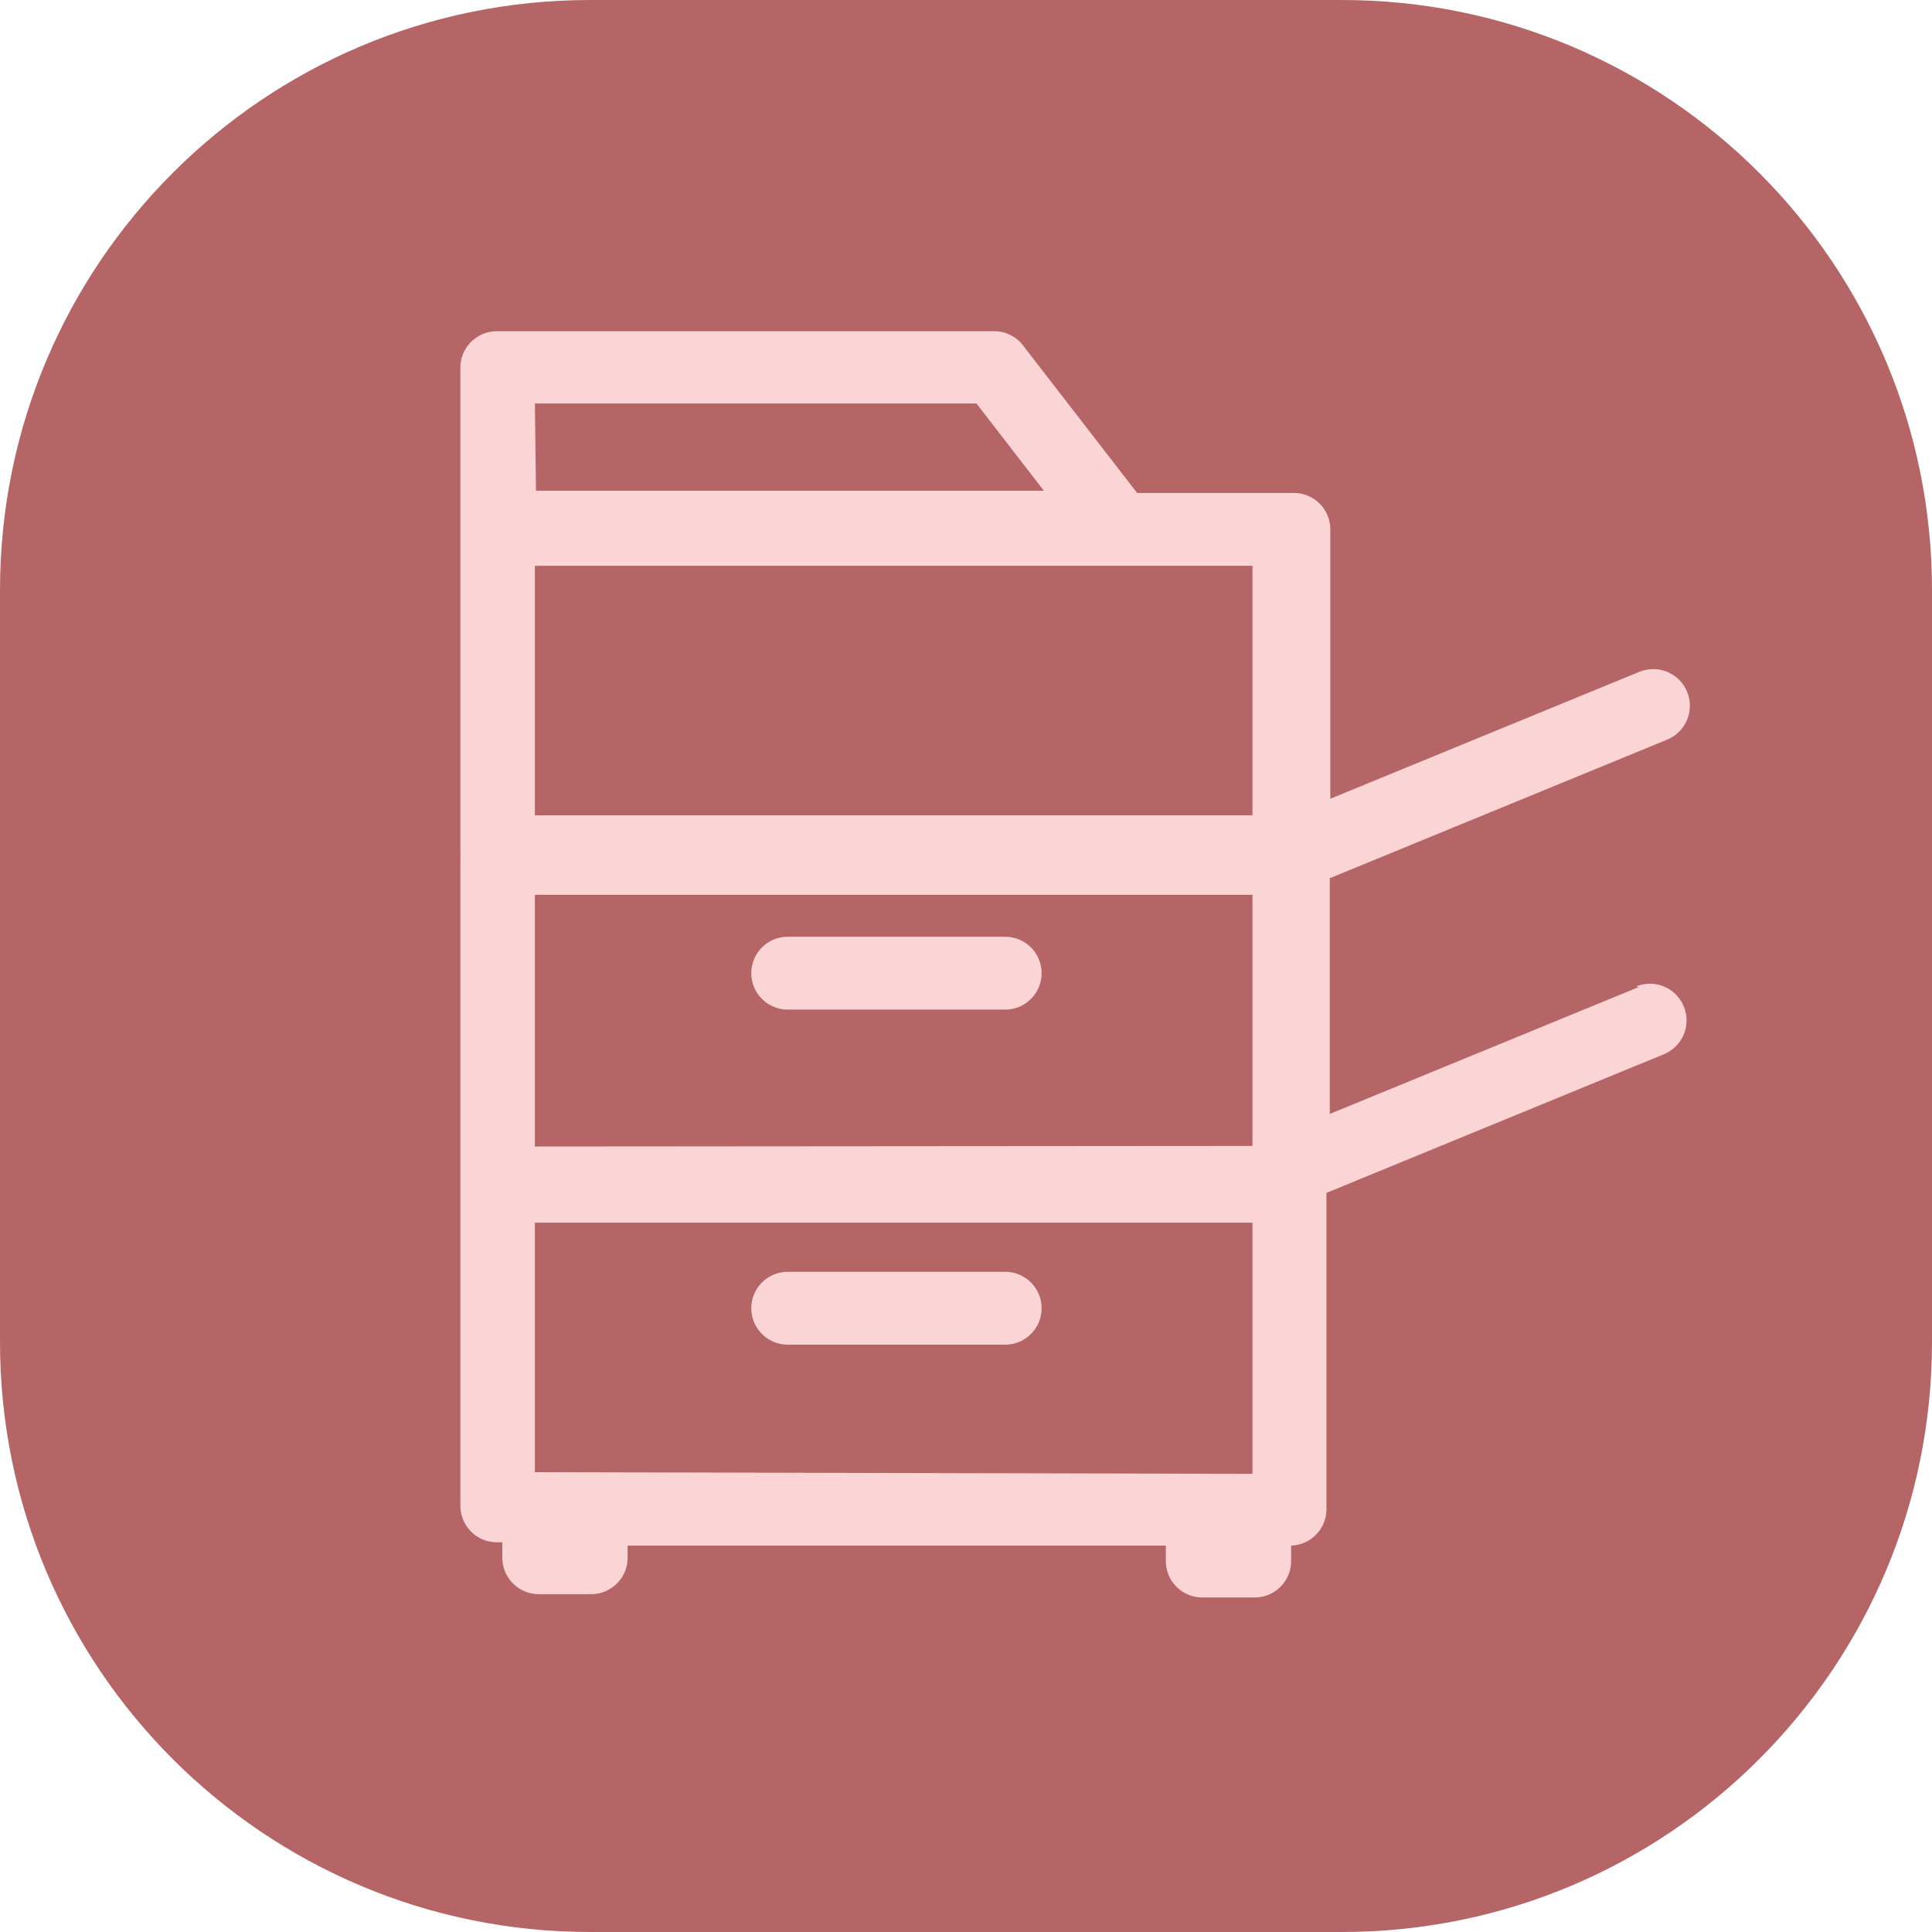
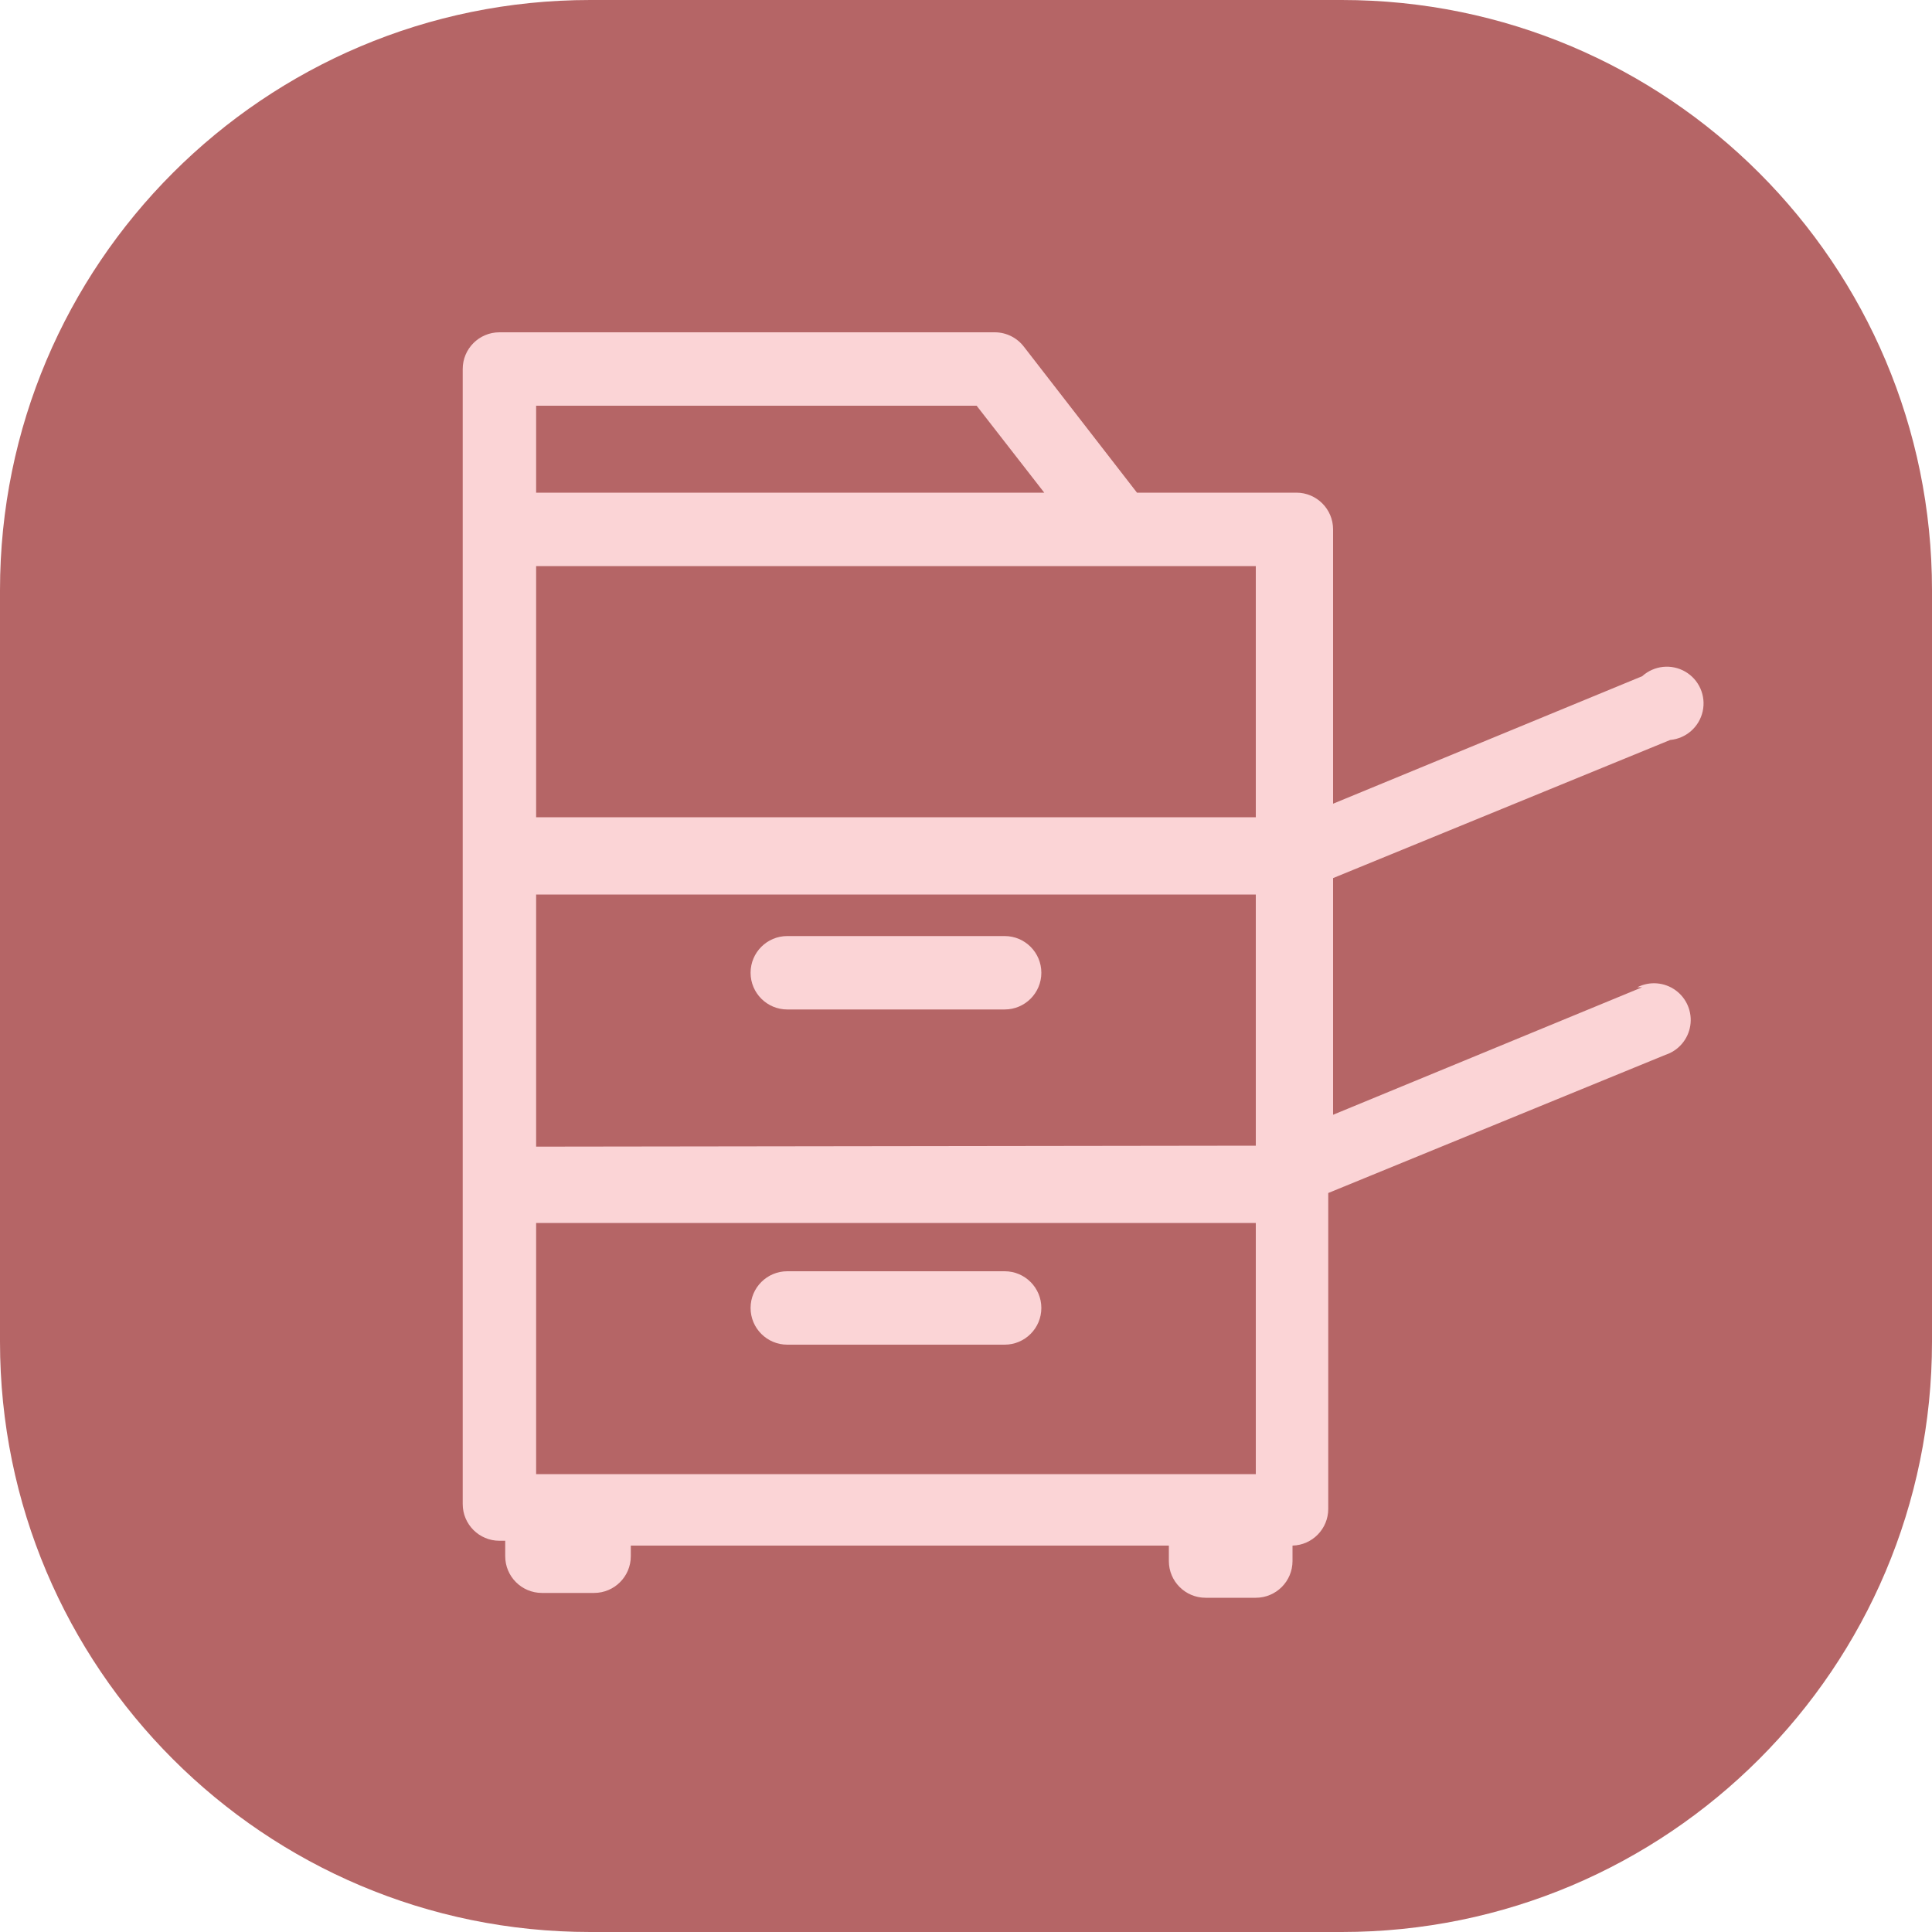
- <svg xmlns="http://www.w3.org/2000/svg" id="Warstwa_1" data-name="Warstwa 1" viewBox="0 0 35 35">
+ <svg xmlns="http://www.w3.org/2000/svg" id="Warstwa_1" data-name="Warstwa 1" viewBox="0 0 20 20">
  <defs>
    <style>.cls-1{fill:#b56566;}.cls-2{fill:#fbd4d6;}</style>
  </defs>
-   <rect class="cls-1" width="35" height="35" rx="10.69" ry="10.69" />
-   <path class="cls-2" d="M29.69,17.88l-5.6,2.3V15.91l6.11-2.51a.66.66,0,1,0-.5-1.23l-5.6,2.3V9.59a.66.66,0,0,0-.66-.66H20.6L18.55,6.28A.66.66,0,0,0,18,6h-9a.66.66,0,0,0-.66.66v8.78a.32.32,0,0,1,0,.08v5.88a.25.25,0,0,0,0,0,.22.22,0,0,0,0,0v5.88a.66.66,0,0,0,.66.66h.1v.28a.66.66,0,0,0,.66.66h.95a.66.66,0,0,0,.66-.66V28h9.75v.28a.66.66,0,0,0,.66.66h.95a.66.66,0,0,0,.66-.66V28a.66.66,0,0,0,.64-.66V21.61l6.11-2.51a.66.66,0,1,0-.5-1.23Zm-20,2.89V16.21h13v4.55Zm13-6h-13V10.25h13Zm-13-7.46h8l1.22,1.58H9.71Zm0,19.36V22.15h13v4.55Z" />
-   <path class="cls-2" d="M18.21,18.29H14.27a.66.66,0,0,1,0-1.32h3.94a.66.66,0,1,1,0,1.32Z" />
-   <path class="cls-2" d="M18.21,24.36H14.27a.66.66,0,0,1,0-1.32h3.94a.66.66,0,1,1,0,1.32Z" />
+   <rect class="cls-1" width="20" height="20" rx="6.11" ry="6.11" />
+   <path class="cls-2" d="M17,10.22l-3.2,1.32V9.09l3.49-1.43A.38.38,0,1,0,17,7l-3.2,1.32V5.48a.38.38,0,0,0-.38-.38H11.77L10.6,3.59a.38.38,0,0,0-.3-.15H5.17a.38.38,0,0,0-.38.38v5a.12.12,0,0,0,0,0,.12.12,0,0,0,0,0v6.75a.38.38,0,0,0,.38.38h.06v.16a.38.38,0,0,0,.38.38h.54a.38.38,0,0,0,.38-.38V16H12.1v.16a.38.38,0,0,0,.38.38H13a.38.38,0,0,0,.38-.38V16a.38.38,0,0,0,.37-.38V12.35l3.49-1.43a.38.38,0,1,0-.29-.7ZM5.55,11.87V9.26H13v2.6ZM13,8.46H5.55V5.86H13ZM5.55,4.2h4.56l.7.9H5.55Zm0,11.06v-2.6H13v2.6Z" />
+   <path class="cls-2" d="M10.41,10.45H8.15a.38.38,0,1,1,0-.76h2.25a.38.38,0,1,1,0,.76Z" />
+   <path class="cls-2" d="M10.41,13.92H8.15a.38.38,0,1,1,0-.76h2.25a.38.38,0,1,1,0,.76Z" />
</svg>
